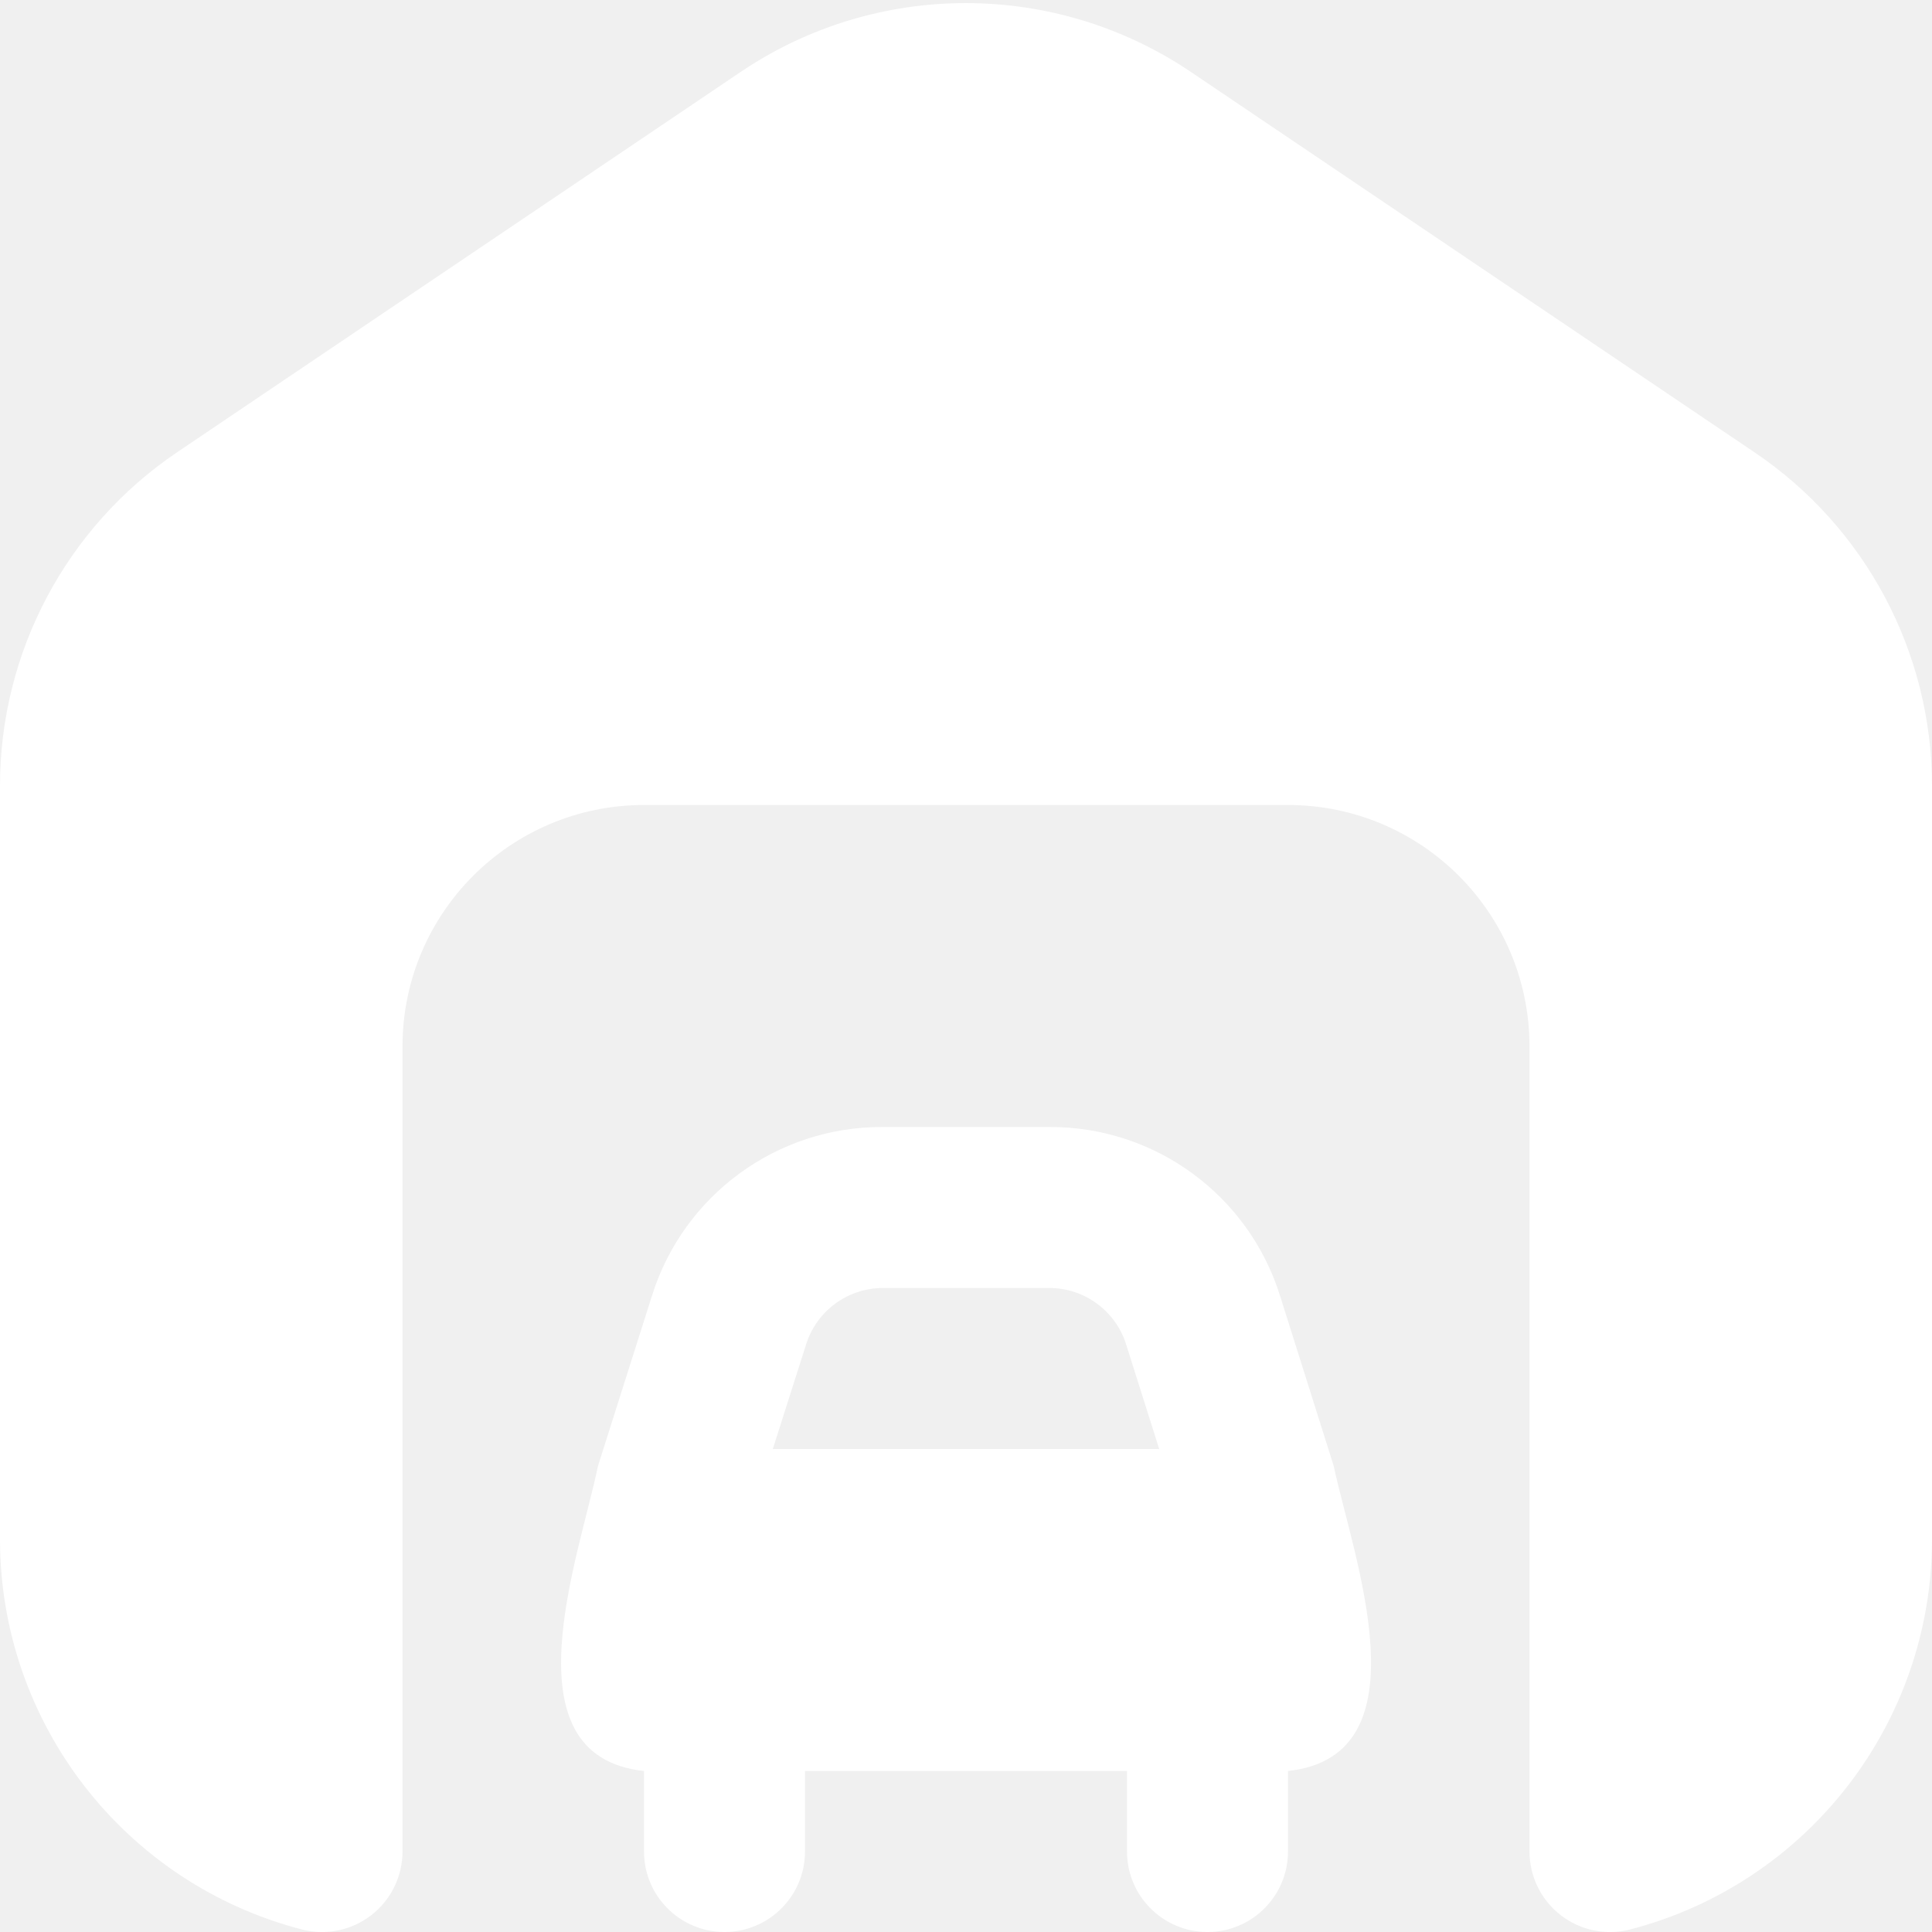
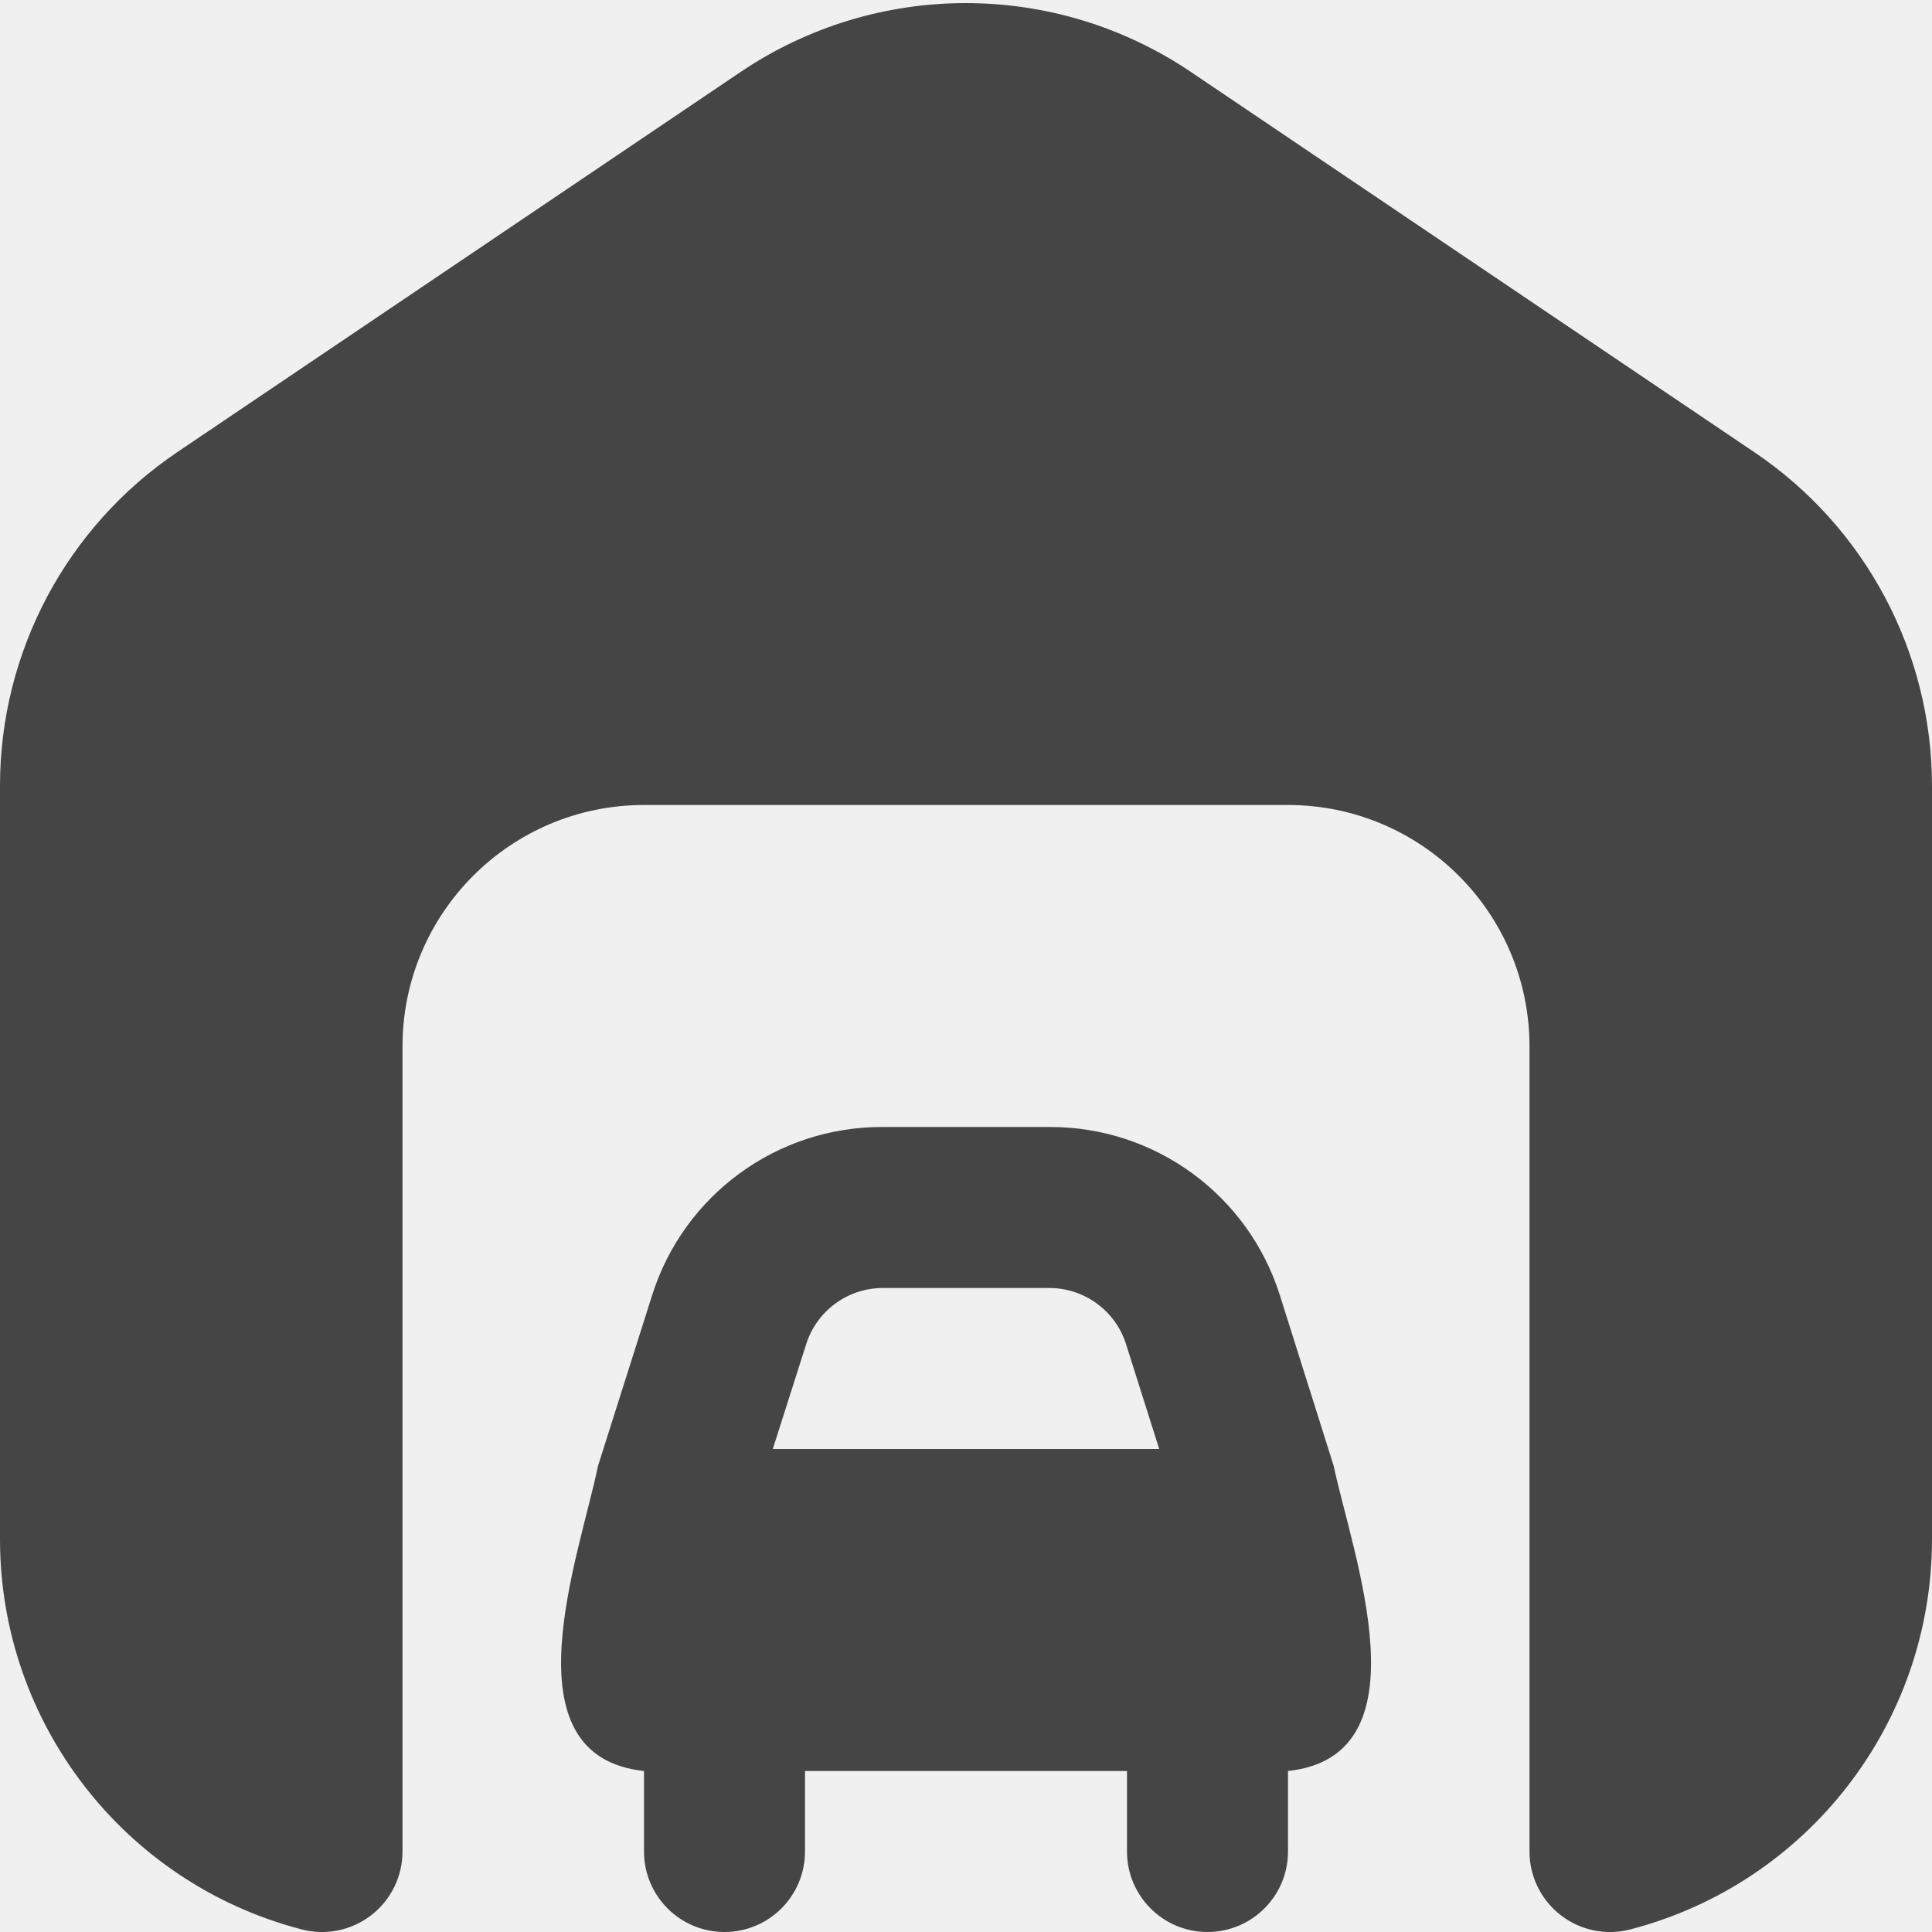
<svg xmlns="http://www.w3.org/2000/svg" version="1.1" width="18" height="18" x="0" y="0" viewBox="0 0 24 24" style="enable-background:new 0 0 512 512" xml:space="preserve">
  <g>
-     <path d="M15.9 16.093A2.99 2.99 0 0 0 13.036 14h-2.072A2.99 2.99 0 0 0 8.1 16.093l-.672 2.119C7.205 19.31 6.256 21.814 8 22v1a1 1 0 0 0 2 0v-1h4v1a1 1 0 0 0 2 0v-1c1.744-.188.8-2.688.568-3.789ZM10.964 16h2.072a1 1 0 0 1 .953.7L14.4 18H9.6l.414-1.3a1 1 0 0 1 .95-.7ZM24 9.762v9.365a5.009 5.009 0 0 1-3.748 4.841A1 1 0 0 1 19 22.994V13a3 3 0 0 0-3-3H8a3 3 0 0 0-3 3v9.994a1 1 0 0 1-1.252.974A5.009 5.009 0 0 1 0 19.127V9.762a5 5 0 0 1 2.2-4.144l7-4.724a5 5 0 0 1 5.594 0l7 4.724A5 5 0 0 1 24 9.762Z" fill="#ffffff" opacity="1" data-original="#000000" />
+     <path d="M15.9 16.093A2.99 2.99 0 0 0 13.036 14h-2.072A2.99 2.99 0 0 0 8.1 16.093l-.672 2.119C7.205 19.31 6.256 21.814 8 22v1a1 1 0 0 0 2 0v-1h4v1a1 1 0 0 0 2 0v-1c1.744-.188.8-2.688.568-3.789ZM10.964 16h2.072a1 1 0 0 1 .953.7L14.4 18H9.6l.414-1.3a1 1 0 0 1 .95-.7ZM24 9.762v9.365a5.009 5.009 0 0 1-3.748 4.841A1 1 0 0 1 19 22.994V13a3 3 0 0 0-3-3H8a3 3 0 0 0-3 3v9.994a1 1 0 0 1-1.252.974A5.009 5.009 0 0 1 0 19.127V9.762a5 5 0 0 1 2.2-4.144l7-4.724a5 5 0 0 1 5.594 0l7 4.724A5 5 0 0 1 24 9.762Z" fill="#454545" opacity="1" data-original="#000000" />
  </g>
</svg>
